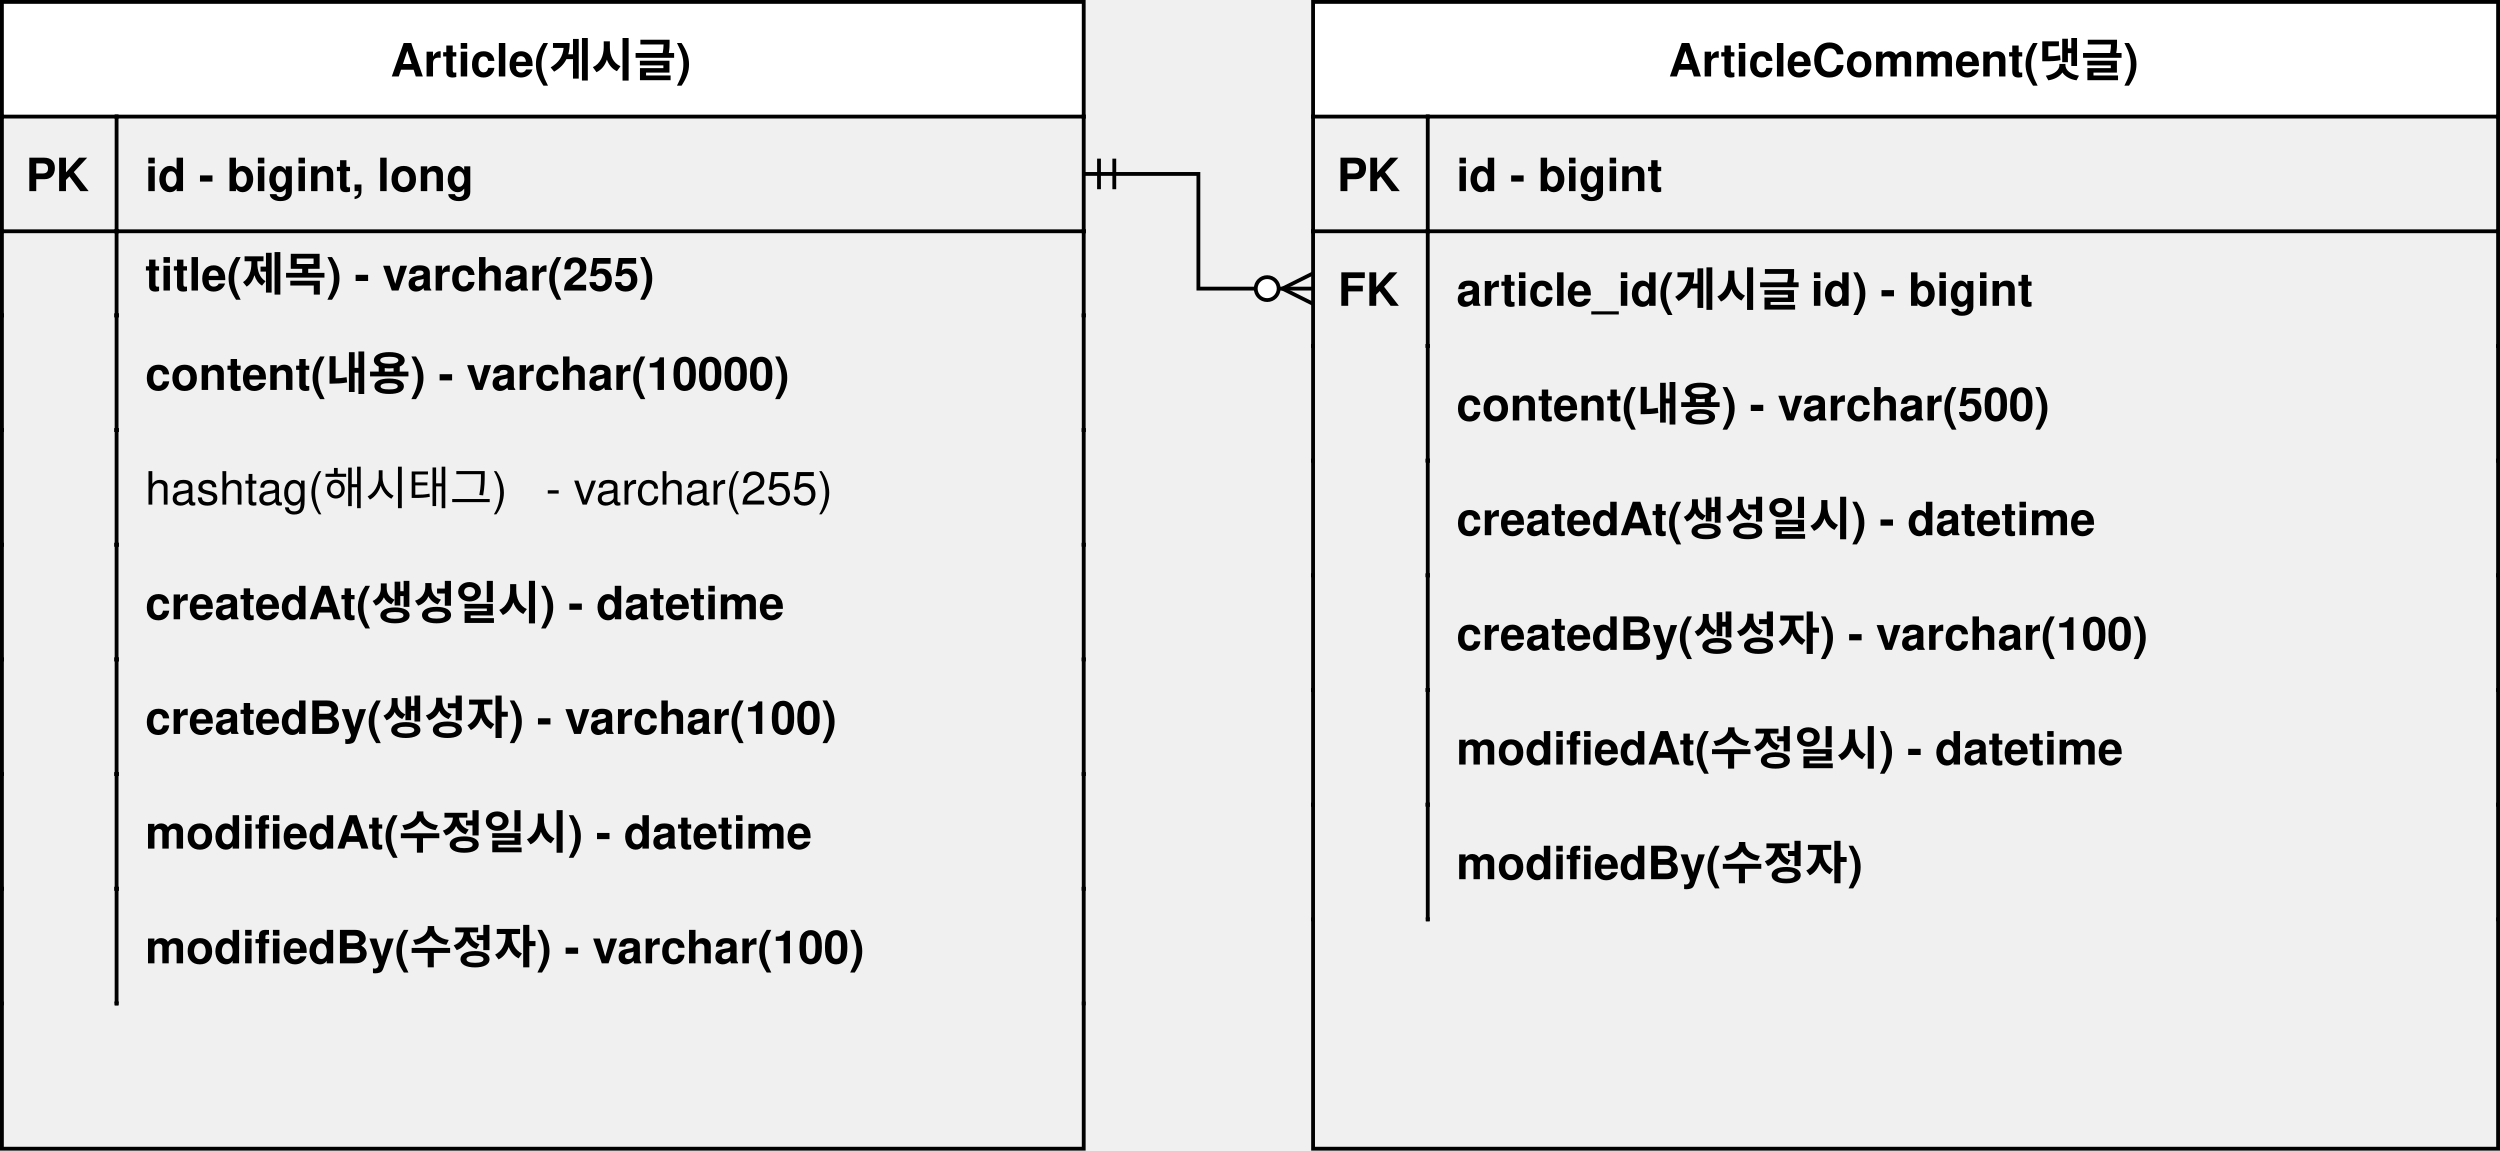
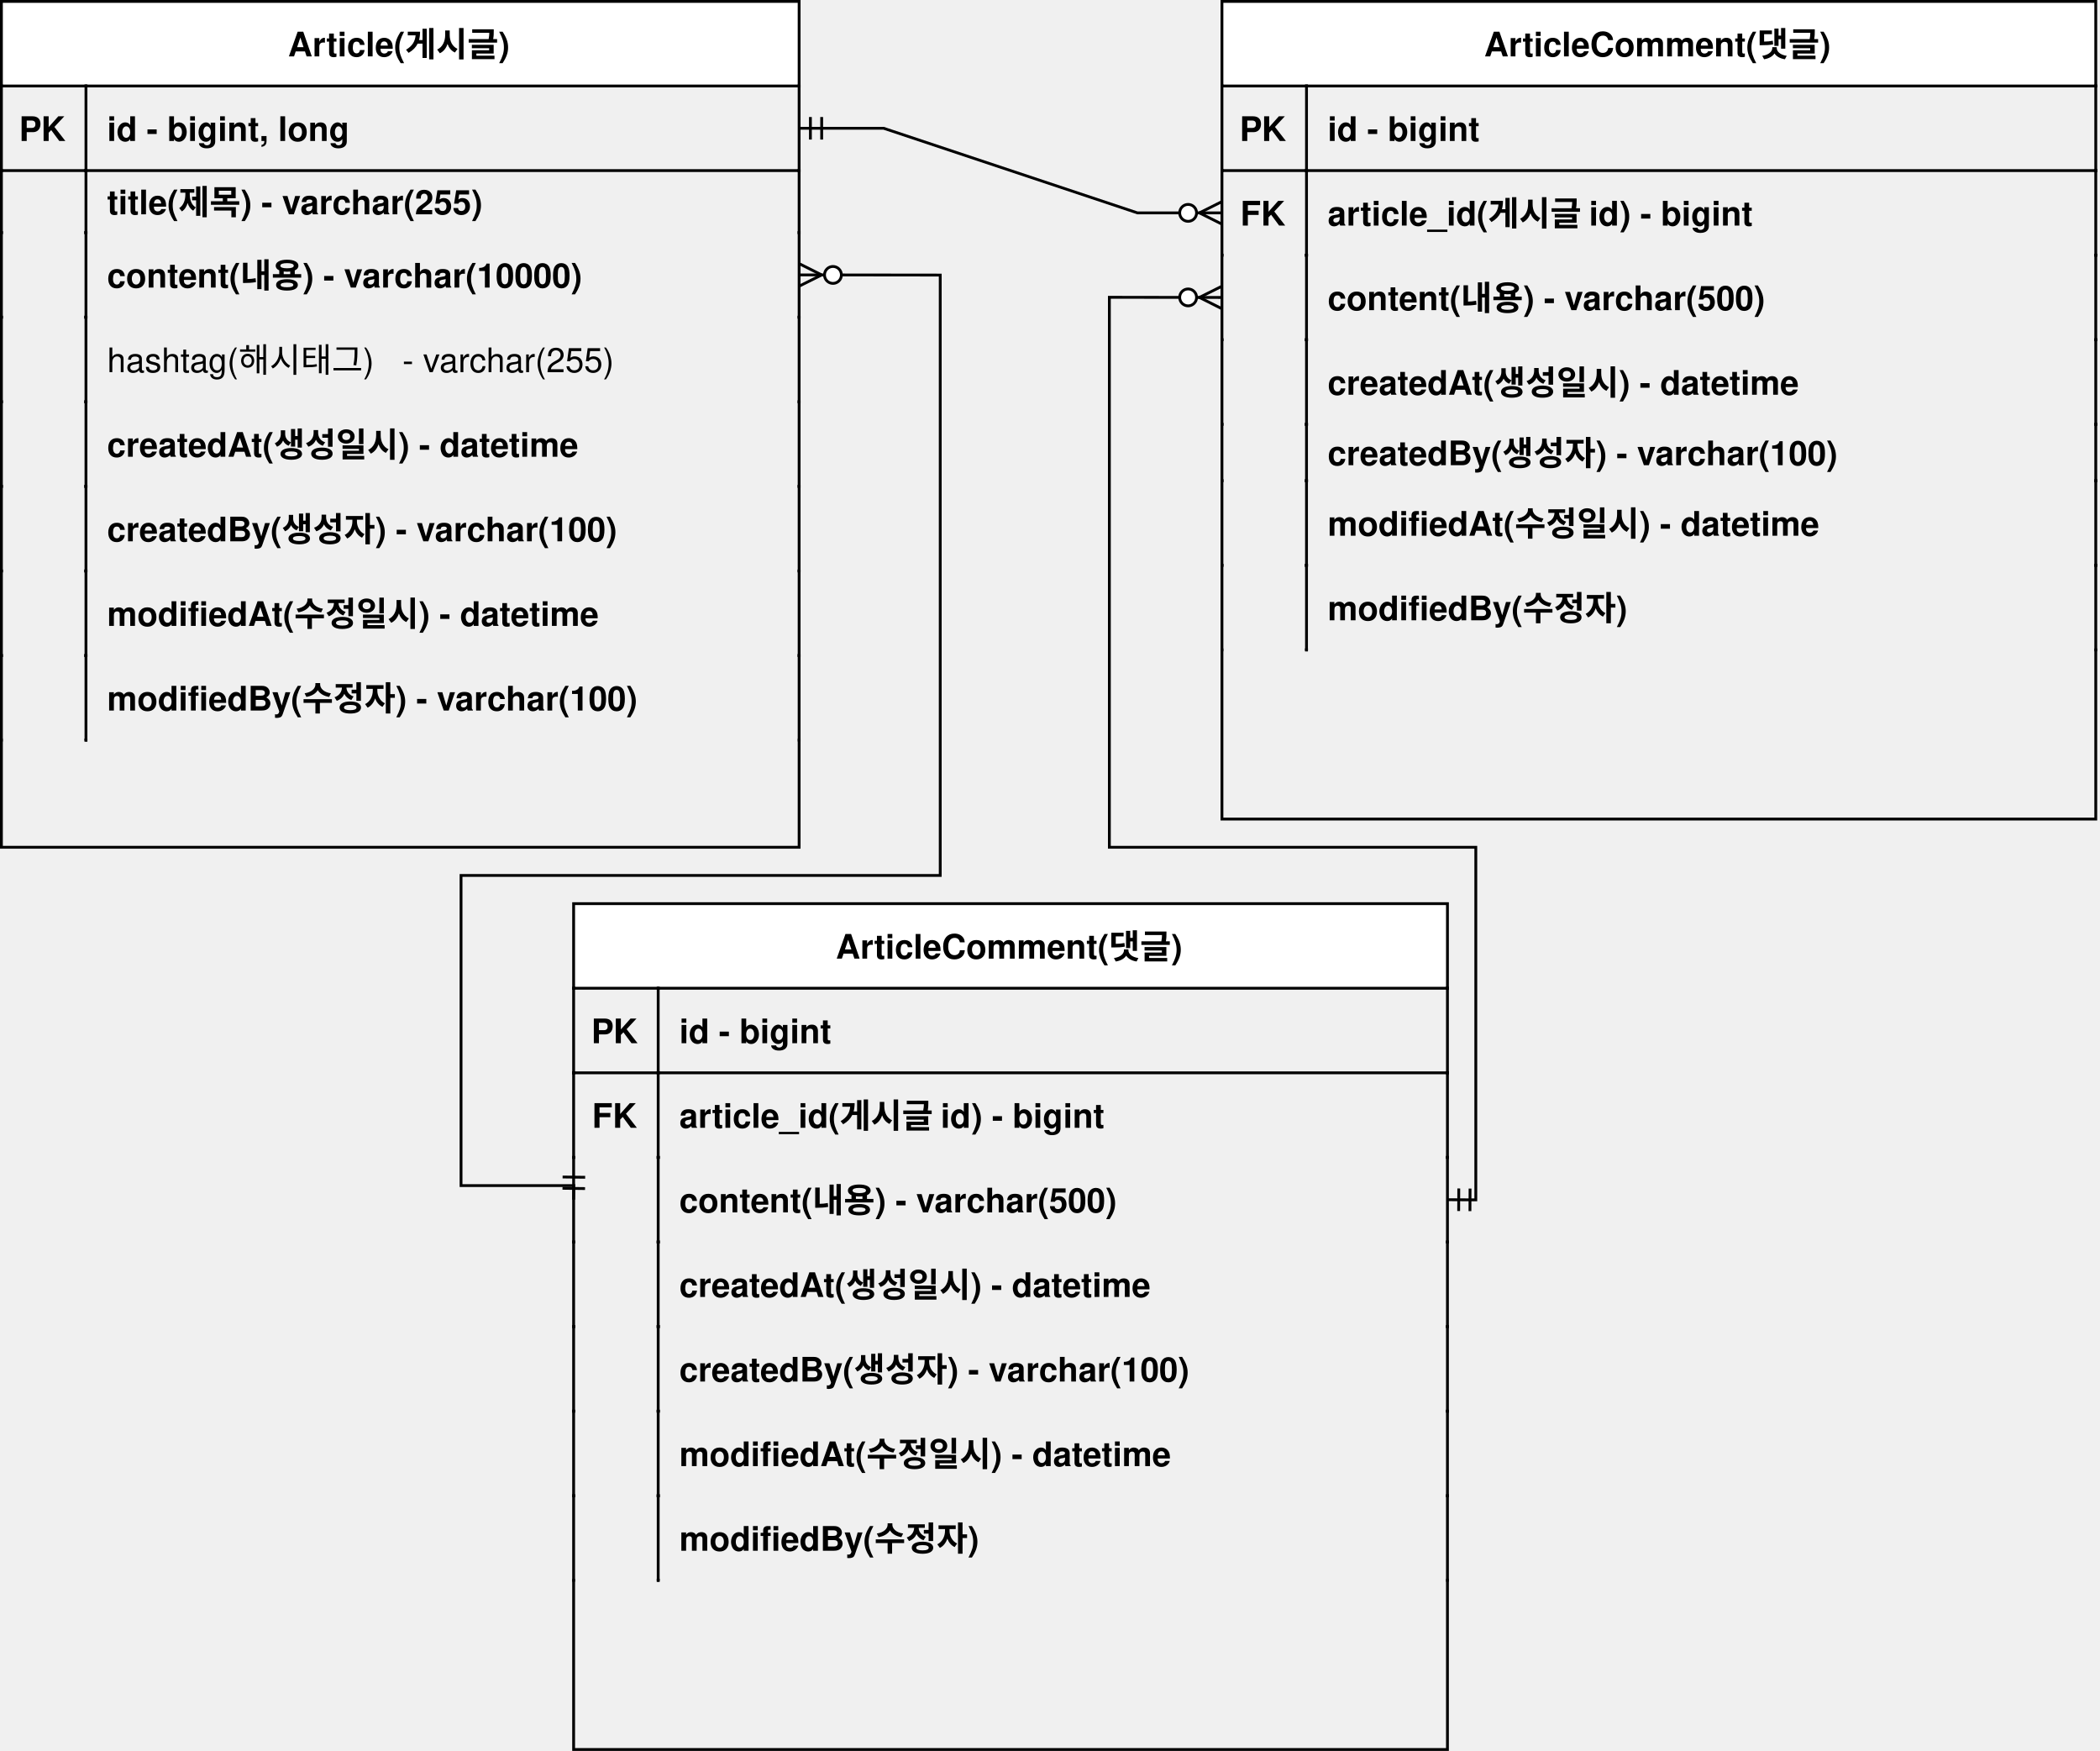
- <svg xmlns="http://www.w3.org/2000/svg" version="1.1" width="654px" height="301px" viewBox="-0.5 -0.5 654 301" content="&lt;mxfile host=&quot;app.diagrams.net&quot; modified=&quot;2022-07-09T13:09:47.213Z&quot; agent=&quot;5.0 (Windows NT 10.0; Win64; x64) AppleWebKit/537.36 (KHTML, like Gecko) Chrome/103.0.0.0 Safari/537.36&quot; etag=&quot;AHnY-W3uGNzQN-lY_NBd&quot; version=&quot;20.0.4&quot; type=&quot;github&quot;&gt;&lt;diagram id=&quot;R2lEEEUBdFMjLlhIrx00&quot; name=&quot;Page-1&quot;&gt;7Z1tb5s6FMc/DdL2ohWPC3kZSLpNt9Oduml399XkBYdY1+DIuGvST39tsCGJmwy6NDTAlKnYGEPO+Zufj7GJ4YTJ+j0Fq+UnEkFs2Ga0NpypYduW6fj8j8jZFDneyCoyYooiWajK+IIeoTpS5t6jCGY7BRkhmKHVbuacpCmcs508QCl52C22IHj3rCsQQy3jyxxgPfcfFLFlket7ZpX/AaJ4qc5smXJPAlRhmZEtQUQedrLgmt2QlMlL/AxpAlKYMr7nE6D/QWp4syVj4ptODPuGfxai9HVMSIwhWKHsek4Snj3PeJGbBUgQFmbeqiiQFfHTOTPDCSkhrNhK1iHEwlfKDcU13RzYW9qBinprHPDxx7cEfWTBY/ohHW+iq43rmleyll8A30v7TihDcwzfGLOJEdiGHxqz0PADYxzmOb7hm2+N0DYm/Gym2sjNyTbKR9yyK7HJwE+RFWQMUCal5Jg8g4uDAZRyOzhTK09jDFYZyosXOUuEo1uwIfdMVaRSwQKtYXRXKEmU5aK65ZWJpKhc+OSLvBixG2AUp3x7zg0lzhhQmPFruQUZkyV0Uyq7QMrgeitLmvY9JAlkdMOLyL2jUXGEbFXvpFEeKonavlPkLbfk6Sh1Aqm5uKy5ciXfkN5s4Flb8+xxN92JphAsCUWPwjlYGnPbdXn6ASWYa/kDBNFeVkDye0ruAoRxSDAR/k1JCjUXi0IRJauvgMaQyYwVQbLteQH/cMuE5rVnePxaQ562qjT/iOKUhSTNGOVSEnVA7tEHKLwaMLKSlWK4UPVTaXex/ZMwxpvqIf8fbSy/F8VGebeuCl5IBI4mgs9/HZQB//4MAXzH79ogjXHhtPwmDiqnPeHZJ21d2nff8Putk3BzLnB+H16iKIJpfX/Ytf2x5QBl67r2l5VVVmlcG8D8tpMCxhvIfRplmlPL63y+n13Nz7y4bV7x/z9RLFoHb0G2iUkat+x+dTMuygbZCsxRGt8WR77b04d3Ln2sD7dXr2F7Pa6XWtWdQTDeQIdadDBfkA51+wjKNyenw7v6IjjPzQFGSNX3h2jwajvjNzfzY8Zvjob92s7Q0keakxlief8+FF130a0PjMnEmIzfSmL8AnS+BPSN7XlvXzstnpLIbg/j1HppiIrn66dWdWcQkD+gonVU+HbLgcS4u6jwazuj61GEGuLb8rIYqOHmeyMgwUUYuAIb46doYZn8X294UV80vQstLH1McQDGuYFhWW0TQ11AF5Fh1fdH55mhDzEuQbZkIObMmBpjTzJDPkGYGlyE8lHCyAj8/UcJXYg/Ti+i/jFEH9AcGHJ2hritM6TBMOXFMcSt7Y/OM0QfiJxTyE8ZTVg+TiWYMc03XIM3JBGCTI2gejKtYpGIH8NQAi+RGs+JQhpoqHcIsfVgdkDI2REyahshdoNo9NIQUkp8QIjyqo6QYHMIITNjbD4xinWRMcdz6NFAPv2jhx7WDvQ4Nz1ss3V6NIhDL44eTm1/dJ4eepyZkAgtUBWB+MbYV4/MvSECeYaIescQS596MTDk7Axx2maI1WACxaUxpJT4wBBLnyKhGKJCEJ0hfQ9BGuind/iw9VFRuTYnJElSTsrgKnKGlTlHFOOqOPfwtFvHevIe8mJRxdAxqNcxaLA2p2wtf7I454AOXkoGesegU6tzhr5BaQq9b6Ctz3ndwD/lqpyTMN8/qU5qVXcGoahTDmQ4XcjYnAz1ewgvRAZHf2h10zYZagSNz4kASsUPlFAjFVteB0WH/weKjq3HzytWYeRl8KQF+fQPJsMzrFcAk3HrMOnwMyxneIZVmkJ/hlV/8Y7XozHHBprpHzIarPMbkPFSyLDstpnhNohDL44Z49r+6DozXD3OHCZen1hDvWOIWjUyMKRVhnitM6RB+HlpDCk1PjDE1cPLYeb16eTTP3wMryZ7DfjwW8dHh99O5p7s9WSXjw99Lsww9frUIuofRIaXlr0CiJTvjG8PIh1+b5k7vLisfHujPlxZe+51T2BxkheWdRMWXo2BChjFUNmcWxqxzR3EgCGSzqo9hWcKWli24AlLsGzoMI0m4tcveHJ29wgp+Uo+gXSjGFPtS0Aa/Z1LiYpvDBVn+Fnp5vt24l+RuPZUcrre3jlVMIJrxL6ri+DbW0fxVHWQSKhjdFFJnWXkns7hMUgU5ZgC26Fyys3CrnVvXeUveWzrpcykuT9+wZ3rPSLKzySfJqPkbo92Z4k79p4Qi68uj6pEqFXk7FVk71dU2Ear6Pdq5snq10KK4tVPvDiz/wE=&lt;/diagram&gt;&lt;/mxfile&gt;" resource="https://app.diagrams.net/#Hzmfpdl64%2Ffastcampus-project-board%2Ffeature%252F%252312-db%2Fdocument%2Fproject-board-erd.drawio.svg">
+ <svg xmlns="http://www.w3.org/2000/svg" version="1.1" width="745px" height="621px" viewBox="-0.5 -0.5 745 621" content="&lt;mxfile host=&quot;app.diagrams.net&quot; modified=&quot;2022-07-15T07:01:48.928Z&quot; agent=&quot;5.0 (Windows NT 10.0; Win64; x64) AppleWebKit/537.36 (KHTML, like Gecko) Chrome/103.0.0.0 Safari/537.36&quot; etag=&quot;zXagH9eHknGZalYkWxN8&quot; version=&quot;20.0.4&quot; type=&quot;github&quot;&gt;&lt;diagram id=&quot;R2lEEEUBdFMjLlhIrx00&quot; name=&quot;Page-1&quot;&gt;7V1tc5s4EP41zLQfmuE1xh+NnbQ3TeZyaaft3ZeOYhSbKUYerDR2f/1JRsI2AkfYGGxQxp2CEIvYfVaPVmhBs4az5ccYzKf3yIehZur+UrNGmmka5Ef+oyWrpOS6ZyYFkzjwWaVNwZfgD2SFOit9CXy42KmIEQpxMN8tHKMogmO8UwbiGL3uVntG4e5V52AChYIvYxCKpd8DH0+TUtfRN+WfYDCZ8isbOjsyA7wyK1hMgY9ed4rgEt+iCLMmPsB4BiIYYXLkHsS/YKw5N1OM6Z0ONPOW/J5p7asJQpMQgnmwuBqjGSkeL0iV22cwC0Kq5i1BHhNELmfdaNYwRggnW7PlEIbUVtwMSZtuC46meoipXIkT/vr5bRb8hb0/0aeov/I/rGxb/8Ck/AbhC9PvIMbBOITvtJuB5pmaO9Ruhprraf3husTVXP29NjS1AbmazjfW6sQrbiOi2TndxOCJFnkLDGLMoGTppICAA4MgInqwRsZ6PwzBfBGsqycl0yD078AKvWAuiO95z8ES+o8JkmhdAqo7IozuUuHUJl9YY+hhEAaTiGyPiaLoFb0YLkhb7sACsxqiKrleYIzhcquIqfYjRDOI4xWpwo72eskZ3KuYUl43EDVdKymbbsHT4ugEDHOTVPLGlGSDWbOEZU3BsvvN9EhdwZuiOPhDjRMyZW6bbr3/GsxCguVPEPiZIg+t+5S1CYIwHKIQUftGKIKCiWklP0bzryCeQMwK5ihgvud45Ec0M9SvHM0hbR2SfWOzT360eoyHKFrgmECJyoDEoq+QWtXDaM6EhvCZy4+Z3un2E8KYuGqR/fc6y9ugWHHryqLgRCCwBBA8fC6EAbl/HIDwkfTaIJqEidHWnTjYGC3Hsrm6TvWbVXzWOxFR53O47oenge/DSN4eprQ9tgzAdS2rfyZso5XS0kBIup0IYOIgL5G/EIyatvNwO9uCnUl1U/9A/j0FE+odxINMPUTRpGHz8844qest5mAcRJO75MzrDD6cuvCxLPZXp6S/7seLlLgaAOModpBiB/2E7CA7RuC2qZwdruVBUE/nAP2AyzuSGhxpY7zRme9TfnlqyEqrwdN7gpFxgNfj+yEdutNhvacNBtqg/54xxm8Qj6cgfmc6zvtzZ4s8iOyOMKrGS0mqOBw/UuJqAJCrqKJxqnDNhgOJfnupwpU2RtujCD7Ft2VlOlFD1PeOkgQBoWdT2ujnsYWhk7/O8IU8aDoXWhjinKIijLoJwzCaZgzegDZShiFvj9ZzhjjFOAWLKQYTwhkjre8wzmBPEEYaASF7lNDTPDf7KKEN8Uf1IOoeh4gTmopDaucQu3EOKTFNeXEcYkvbo/UcIk5EjmNILukP8HqeinLGaL1ha8SRaAgy0rzNk2kei/jkHBzM4CWyxiFRSAkMdY5CTDGYVRRSO4X0mqYQs0Q0emkUkkJcUQi3qkgh3qqIQm60vp4zi3WRMcch7FECPt1jDzGsVexRN3uYeuPsUSIOvTj2sKTt0Xr2EOPMGfKD52ATgbha3+WPzB0VgRwAos5xiCEuvVAcUjuHWE1ziFFiAcWlcUgKccUhhrhEgnMID0FEDul6CFICP52jD1OcFWW5OUM0m6WLMgiKLJWZswcxDl/WUrzs1jJy+hCzr1/pW39GMaCOizHUMEFumFAiUyf1nWNSdXJRcbpQUxwmtCpXR40UUlWIIwUhW+e86b/KHJ1KRgBupTiRElcDUPglFTNUF0CWZwbZ8cLpkjjFR1i3TTODRAh5SDyQIl6xBJ+32LI6SIb/PwN/X3b+WjAPKi+DTxqAT/fIRD3ROgMy6TdOJi1+omWpJ1qpKsQnWvKpPE6HZiBLYKZ7lFEi609RxqkowzCb5gy7RBx6cZzRl7ZH2znDFuNMtQy7Ygx1jkN4DonikEY5xJHkEPNkHFIi/Lw0DkkxfvzbZirlkKy0OtxdDC/VOuzq4FOSPg6Hk5S4OvCkXlR2DvTRazwEafG7yuzKXlZ2+SGIuBZGLcSuGkTdi0HUK8zOgERMvXESafFbzGz1GrP0XY7idKX0SuyOkEUlry9rJ1k4EhMV0J9ArnOi6QCvHmEIcICim82RxDIJWxgm5RM8C5mjw8gf0G9hkN2bxz8wRl/RPYhWnGM2x2Yg8v9eQymmdww5z5Crxqsf2zv/0p0rh++OltsHR5yM4DLAP3gjyPbWWWRvcxLd4eeIoGI4W6CXeAz3kURSD3NiK6rHzUz1Ktt1pd/12MZLWhiv7fEb7rR3Dygf0HqZDIe7yQMevjo4G/omt87O2oBQEGRlBAkxdKIbQdABaP71Wf+4/Oe/OxA+Yffh8/e769tvxd/36FwOgdDX5UC6sPtLOyeOB1d6LFPBYCbXsmpeXW5MK42AYv8pHNLWmTSQ27yL/r7HIfYwWz+kzb1tie97nPfIVT5joEJUtHnsmqsHNVledp6jek6oM10gt3niTPmFZgscYhunm/wgTpt3PVegQvB0jkbUdHnzNFJnokBu8y53rvwQY7jd5I2jvvjRojSBCiHTObZQ3/s4A7qoNUkgv30lJiRbQBhG+x+u5t+3OOWokgQqxlD3KER97uMMKEQ2R+B0FHK5n/s4yBx2Rymk8HMfnc0RqBI+3WMP9QK9M2AP+RURp2KPy33P7kHm6HWUPYrfs9vtFIEqQdQ5DlFfizoDDjGNpjnkgr8WddC6Gb2bHMKt2tkMgSrB0j2ukMhF3c4QIP3uFE1QBML2ZgdkVu6/mS6wb93B2+kC1pvd1kmzAyw+U8aXAV9nQCibHWBnBJlZQQXZAQQBYLVVjY0ECht8re9ex3adve3K1uc3WHgf2XSJkvWN6532kI3kDqt1W4n4sGG3Ze6nl3C/1NWNcq7egNu+vcbitDk9GVCn34Uo67XZXJCsnIqcNnsd293vVKZ9XH2eqlTotMZx9Q2nd4yTk90YIbxdPQbz6T3yIa3xPw==&lt;/diagram&gt;&lt;/mxfile&gt;" resource="https://app.diagrams.net/#Hzmfpdl64%2Ffastcampus-project-board%2Ffeature%252F%252318-view%2Fdocument%2Fproject-board-erd.drawio.svg">
  <defs>
    <clipPath id="mx-clip-0-30-30-30-0">
      <rect x="0" y="30" width="30" height="30" />
    </clipPath>
    <clipPath id="mx-clip-36-30-247-30-0">
      <rect x="36" y="30" width="247" height="30" />
    </clipPath>
    <clipPath id="mx-clip-36-60-247-22-0">
      <rect x="36" y="60" width="247" height="22" />
    </clipPath>
    <clipPath id="mx-clip-36-82-247-30-0">
      <rect x="36" y="82" width="247" height="30" />
    </clipPath>
    <clipPath id="mx-clip-36-112-247-30-0">
      <rect x="36" y="112" width="247" height="30" />
    </clipPath>
    <clipPath id="mx-clip-36-142-247-30-0">
      <rect x="36" y="142" width="247" height="30" />
    </clipPath>
    <clipPath id="mx-clip-36-172-247-30-0">
      <rect x="36" y="172" width="247" height="30" />
    </clipPath>
    <clipPath id="mx-clip-36-202-247-30-0">
      <rect x="36" y="202" width="247" height="30" />
    </clipPath>
    <clipPath id="mx-clip-36-232-247-30-0">
      <rect x="36" y="232" width="247" height="30" />
    </clipPath>
-     <clipPath id="mx-clip-343-30-30-30-0">
-       <rect x="343" y="30" width="30" height="30" />
-     </clipPath>
-     <clipPath id="mx-clip-379-30-274-30-0">
-       <rect x="379" y="30" width="274" height="30" />
-     </clipPath>
-     <clipPath id="mx-clip-343-60-30-30-0">
-       <rect x="343" y="60" width="30" height="30" />
-     </clipPath>
-     <clipPath id="mx-clip-379-60-274-30-0">
-       <rect x="379" y="60" width="274" height="30" />
-     </clipPath>
-     <clipPath id="mx-clip-379-90-274-30-0">
-       <rect x="379" y="90" width="274" height="30" />
-     </clipPath>
-     <clipPath id="mx-clip-379-120-274-30-0">
-       <rect x="379" y="120" width="274" height="30" />
-     </clipPath>
-     <clipPath id="mx-clip-379-150-274-30-0">
-       <rect x="379" y="150" width="274" height="30" />
-     </clipPath>
-     <clipPath id="mx-clip-379-180-274-30-0">
-       <rect x="379" y="180" width="274" height="30" />
-     </clipPath>
-     <clipPath id="mx-clip-379-210-274-30-0">
-       <rect x="379" y="210" width="274" height="30" />
+     <clipPath id="mx-clip-433-30-30-30-0">
+       <rect x="433" y="30" width="30" height="30" />
+     </clipPath>
+     <clipPath id="mx-clip-469-30-274-30-0">
+       <rect x="469" y="30" width="274" height="30" />
+     </clipPath>
+     <clipPath id="mx-clip-433-60-30-30-0">
+       <rect x="433" y="60" width="30" height="30" />
+     </clipPath>
+     <clipPath id="mx-clip-469-60-274-30-0">
+       <rect x="469" y="60" width="274" height="30" />
+     </clipPath>
+     <clipPath id="mx-clip-469-90-274-30-0">
+       <rect x="469" y="90" width="274" height="30" />
+     </clipPath>
+     <clipPath id="mx-clip-469-120-274-30-0">
+       <rect x="469" y="120" width="274" height="30" />
+     </clipPath>
+     <clipPath id="mx-clip-469-150-274-20-0">
+       <rect x="469" y="150" width="274" height="20" />
+     </clipPath>
+     <clipPath id="mx-clip-469-170-274-30-0">
+       <rect x="469" y="170" width="274" height="30" />
+     </clipPath>
+     <clipPath id="mx-clip-469-200-274-30-0">
+       <rect x="469" y="200" width="274" height="30" />
+     </clipPath>
+     <clipPath id="mx-clip-203-350-30-30-0">
+       <rect x="203" y="350" width="30" height="30" />
+     </clipPath>
+     <clipPath id="mx-clip-239-350-274-30-0">
+       <rect x="239" y="350" width="274" height="30" />
+     </clipPath>
+     <clipPath id="mx-clip-203-380-30-30-0">
+       <rect x="203" y="380" width="30" height="30" />
+     </clipPath>
+     <clipPath id="mx-clip-239-380-274-30-0">
+       <rect x="239" y="380" width="274" height="30" />
+     </clipPath>
+     <clipPath id="mx-clip-239-410-274-30-0">
+       <rect x="239" y="410" width="274" height="30" />
+     </clipPath>
+     <clipPath id="mx-clip-239-440-274-30-0">
+       <rect x="239" y="440" width="274" height="30" />
+     </clipPath>
+     <clipPath id="mx-clip-239-470-274-30-0">
+       <rect x="239" y="470" width="274" height="30" />
+     </clipPath>
+     <clipPath id="mx-clip-239-500-274-30-0">
+       <rect x="239" y="500" width="274" height="30" />
+     </clipPath>
+     <clipPath id="mx-clip-239-530-274-30-0">
+       <rect x="239" y="530" width="274" height="30" />
    </clipPath>
  </defs>
  <g>
    <path d="M 0 30 L 0 0 L 283 0 L 283 30" fill="rgb(255, 255, 255)" stroke="rgb(0, 0, 0)" stroke-miterlimit="10" pointer-events="all" />
    <path d="M 0 30 L 0 300 L 283 300 L 283 30" fill="none" stroke="rgb(0, 0, 0)" stroke-miterlimit="10" pointer-events="none" />
    <path d="M 0 30 L 283 30" fill="none" stroke="rgb(0, 0, 0)" stroke-miterlimit="10" pointer-events="none" />
    <path d="M 30 30 L 30 60 L 30 82 L 30 112 L 30 142 L 30 172 L 30 202 L 30 232 L 30 262" fill="none" stroke="rgb(0, 0, 0)" stroke-miterlimit="10" pointer-events="none" />
    <g fill="rgb(0, 0, 0)" font-family="Helvetica" font-weight="bold" pointer-events="none" text-anchor="middle" font-size="12px">
      <text x="141" y="19.5">Article(게시글)   </text>
    </g>
    <path d="M 0 30 M 283 30 M 283 60 L 0 60" fill="none" stroke="rgb(0, 0, 0)" stroke-linecap="square" stroke-miterlimit="10" pointer-events="none" />
    <path d="M 0 30 M 30 30 M 30 60 M 0 60" fill="none" stroke="rgb(0, 0, 0)" stroke-linecap="square" stroke-miterlimit="10" pointer-events="none" />
    <g fill="rgb(0, 0, 0)" font-family="Helvetica" font-weight="bold" pointer-events="none" clip-path="url(#mx-clip-0-30-30-30-0)" text-anchor="middle" font-size="12px">
      <text x="14.5" y="49.5">PK</text>
    </g>
    <path d="M 30 30 M 283 30 M 283 60 M 30 60" fill="none" stroke="rgb(0, 0, 0)" stroke-linecap="square" stroke-miterlimit="10" pointer-events="none" />
    <g fill="rgb(0, 0, 0)" font-family="Helvetica" font-weight="bold" text-decoration="underline" pointer-events="none" clip-path="url(#mx-clip-36-30-247-30-0)" font-size="12px">
      <text x="37.5" y="49.5">id - bigint, long</text>
    </g>
    <path d="M 0 60 M 30 60 M 30 82 M 0 82" fill="none" stroke="rgb(0, 0, 0)" stroke-linecap="square" stroke-miterlimit="10" pointer-events="none" />
    <path d="M 30 60 M 283 60 M 283 82 M 30 82" fill="none" stroke="rgb(0, 0, 0)" stroke-linecap="square" stroke-miterlimit="10" pointer-events="none" />
    <g fill="rgb(0, 0, 0)" font-family="Helvetica" font-weight="bold" pointer-events="none" clip-path="url(#mx-clip-36-60-247-22-0)" font-size="12px">
      <text x="37.5" y="75.5">title(제목) - varchar(255)</text>
    </g>
    <path d="M 0 82 M 30 82 M 30 112 M 0 112" fill="none" stroke="rgb(0, 0, 0)" stroke-linecap="square" stroke-miterlimit="10" pointer-events="none" />
    <path d="M 30 82 M 283 82 M 283 112 M 30 112" fill="none" stroke="rgb(0, 0, 0)" stroke-linecap="square" stroke-miterlimit="10" pointer-events="none" />
    <g fill="rgb(0, 0, 0)" font-family="Helvetica" font-weight="bold" pointer-events="none" clip-path="url(#mx-clip-36-82-247-30-0)" font-size="12px">
      <text x="37.5" y="101.5">content(내용) - varchar(10000)</text>
    </g>
    <path d="M 0 112 M 30 112 M 30 142 M 0 142" fill="none" stroke="rgb(0, 0, 0)" stroke-linecap="square" stroke-miterlimit="10" pointer-events="none" />
    <path d="M 30 112 M 283 112 M 283 142 M 30 142" fill="none" stroke="rgb(0, 0, 0)" stroke-linecap="square" stroke-miterlimit="10" pointer-events="none" />
    <g fill="rgb(0, 0, 0)" font-family="Helvetica" pointer-events="none" clip-path="url(#mx-clip-36-112-247-30-0)" font-size="12px">
      <text x="37.5" y="131.5">hashtag(해시태그)   - varchar(255)</text>
    </g>
    <path d="M 0 142 M 30 142 M 30 172 M 0 172" fill="none" stroke="rgb(0, 0, 0)" stroke-linecap="square" stroke-miterlimit="10" pointer-events="none" />
    <path d="M 30 142 M 283 142 M 283 172 M 30 172" fill="none" stroke="rgb(0, 0, 0)" stroke-linecap="square" stroke-miterlimit="10" pointer-events="none" />
    <g fill="rgb(0, 0, 0)" font-family="Helvetica" font-weight="bold" pointer-events="none" clip-path="url(#mx-clip-36-142-247-30-0)" font-size="12px">
      <text x="37.5" y="161.5">createdAt(생성일시) - datetime</text>
    </g>
    <path d="M 0 172 M 30 172 M 30 202 M 0 202" fill="none" stroke="rgb(0, 0, 0)" stroke-linecap="square" stroke-miterlimit="10" pointer-events="none" />
    <path d="M 30 172 M 283 172 M 283 202 M 30 202" fill="none" stroke="rgb(0, 0, 0)" stroke-linecap="square" stroke-miterlimit="10" pointer-events="none" />
    <g fill="rgb(0, 0, 0)" font-family="Helvetica" font-weight="bold" pointer-events="none" clip-path="url(#mx-clip-36-172-247-30-0)" font-size="12px">
      <text x="37.5" y="191.5">createdBy(생성자) - varchar(100)</text>
    </g>
    <path d="M 0 202 M 30 202 M 30 232 M 0 232" fill="none" stroke="rgb(0, 0, 0)" stroke-linecap="square" stroke-miterlimit="10" pointer-events="none" />
    <path d="M 30 202 M 283 202 M 283 232 M 30 232" fill="none" stroke="rgb(0, 0, 0)" stroke-linecap="square" stroke-miterlimit="10" pointer-events="none" />
    <g fill="rgb(0, 0, 0)" font-family="Helvetica" font-weight="bold" pointer-events="none" clip-path="url(#mx-clip-36-202-247-30-0)" font-size="12px">
      <text x="37.5" y="221.5">modifiedAt(수정일시) - datetime</text>
    </g>
    <path d="M 0 232 M 30 232 M 30 262 M 0 262" fill="none" stroke="rgb(0, 0, 0)" stroke-linecap="square" stroke-miterlimit="10" pointer-events="none" />
    <path d="M 30 232 M 283 232 M 283 262 M 30 262" fill="none" stroke="rgb(0, 0, 0)" stroke-linecap="square" stroke-miterlimit="10" pointer-events="none" />
    <g fill="rgb(0, 0, 0)" font-family="Helvetica" font-weight="bold" pointer-events="none" clip-path="url(#mx-clip-36-232-247-30-0)" font-size="12px">
      <text x="37.5" y="251.5">modifiedBy(수정자) - varchar(100)</text>
    </g>
-     <path d="M 343 30 L 343 0 L 653 0 L 653 30" fill="rgb(255, 255, 255)" stroke="rgb(0, 0, 0)" stroke-miterlimit="10" pointer-events="none" />
-     <path d="M 343 30 L 343 300 L 653 300 L 653 30" fill="none" stroke="rgb(0, 0, 0)" stroke-miterlimit="10" pointer-events="none" />
-     <path d="M 343 30 L 653 30" fill="none" stroke="rgb(0, 0, 0)" stroke-miterlimit="10" pointer-events="none" />
-     <path d="M 373 30 L 373 60 L 373 90 L 373 120 L 373 150 L 373 180 L 373 210 L 373 240" fill="none" stroke="rgb(0, 0, 0)" stroke-miterlimit="10" pointer-events="none" />
+     <path d="M 433 30 L 433 0 L 743 0 L 743 30" fill="rgb(255, 255, 255)" stroke="rgb(0, 0, 0)" stroke-miterlimit="10" pointer-events="none" />
+     <path d="M 433 30 L 433 290 L 743 290 L 743 30" fill="none" stroke="rgb(0, 0, 0)" stroke-miterlimit="10" pointer-events="none" />
+     <path d="M 433 30 L 743 30" fill="none" stroke="rgb(0, 0, 0)" stroke-miterlimit="10" pointer-events="none" />
+     <path d="M 463 30 L 463 60 L 463 90 L 463 120 L 463 150 L 463 170 L 463 200 L 463 230" fill="none" stroke="rgb(0, 0, 0)" stroke-miterlimit="10" pointer-events="none" />
    <g fill="rgb(0, 0, 0)" font-family="Helvetica" font-weight="bold" pointer-events="none" text-anchor="middle" font-size="12px">
-       <text x="497.5" y="19.5">ArticleComment(댓글)   </text>
-     </g>
-     <path d="M 343 30 M 653 30 M 653 60 L 343 60" fill="none" stroke="rgb(0, 0, 0)" stroke-linecap="square" stroke-miterlimit="10" pointer-events="none" />
-     <path d="M 343 30 M 373 30 M 373 60 M 343 60" fill="none" stroke="rgb(0, 0, 0)" stroke-linecap="square" stroke-miterlimit="10" pointer-events="none" />
-     <g fill="rgb(0, 0, 0)" font-family="Helvetica" font-weight="bold" pointer-events="none" clip-path="url(#mx-clip-343-30-30-30-0)" text-anchor="middle" font-size="12px">
-       <text x="357.5" y="49.5">PK</text>
-     </g>
-     <path d="M 373 30 M 653 30 M 653 60 M 373 60" fill="none" stroke="rgb(0, 0, 0)" stroke-linecap="square" stroke-miterlimit="10" pointer-events="none" />
-     <g fill="rgb(0, 0, 0)" font-family="Helvetica" font-weight="bold" text-decoration="underline" pointer-events="none" clip-path="url(#mx-clip-379-30-274-30-0)" font-size="12px">
-       <text x="380.5" y="49.5">id - bigint</text>
-     </g>
-     <path d="M 343 60 M 373 60 M 373 90 M 343 90" fill="none" stroke="rgb(0, 0, 0)" stroke-linecap="square" stroke-miterlimit="10" pointer-events="none" />
-     <g fill="rgb(0, 0, 0)" font-family="Helvetica" font-weight="bold" pointer-events="none" clip-path="url(#mx-clip-343-60-30-30-0)" text-anchor="middle" font-size="12px">
-       <text x="357.5" y="79.5">FK</text>
-     </g>
-     <path d="M 373 60 M 653 60 M 653 90 M 373 90" fill="none" stroke="rgb(0, 0, 0)" stroke-linecap="square" stroke-miterlimit="10" pointer-events="none" />
-     <g fill="rgb(0, 0, 0)" font-family="Helvetica" font-weight="bold" pointer-events="none" clip-path="url(#mx-clip-379-60-274-30-0)" font-size="12px">
-       <text x="380.5" y="79.5">article_id(게시글 id) - bigint</text>
-     </g>
-     <path d="M 343 90 M 373 90 M 373 120 M 343 120" fill="none" stroke="rgb(0, 0, 0)" stroke-linecap="square" stroke-miterlimit="10" pointer-events="none" />
-     <path d="M 373 90 M 653 90 M 653 120 M 373 120" fill="none" stroke="rgb(0, 0, 0)" stroke-linecap="square" stroke-miterlimit="10" pointer-events="none" />
-     <g fill="rgb(0, 0, 0)" font-family="Helvetica" font-weight="bold" pointer-events="none" clip-path="url(#mx-clip-379-90-274-30-0)" font-size="12px">
-       <text x="380.5" y="109.5">content(내용) - varchar(500)</text>
-     </g>
-     <path d="M 343 120 M 373 120 M 373 150 M 343 150" fill="none" stroke="rgb(0, 0, 0)" stroke-linecap="square" stroke-miterlimit="10" pointer-events="none" />
-     <path d="M 373 120 M 653 120 M 653 150 M 373 150" fill="none" stroke="rgb(0, 0, 0)" stroke-linecap="square" stroke-miterlimit="10" pointer-events="none" />
-     <g fill="rgb(0, 0, 0)" font-family="Helvetica" font-weight="bold" pointer-events="none" clip-path="url(#mx-clip-379-120-274-30-0)" font-size="12px">
-       <text x="380.5" y="139.5">createdAt(생성일시) - datetime</text>
-     </g>
-     <path d="M 343 150 M 373 150 M 373 180 M 343 180" fill="none" stroke="rgb(0, 0, 0)" stroke-linecap="square" stroke-miterlimit="10" pointer-events="none" />
-     <path d="M 373 150 M 653 150 M 653 180 M 373 180" fill="none" stroke="rgb(0, 0, 0)" stroke-linecap="square" stroke-miterlimit="10" pointer-events="none" />
-     <g fill="rgb(0, 0, 0)" font-family="Helvetica" font-weight="bold" pointer-events="none" clip-path="url(#mx-clip-379-150-274-30-0)" font-size="12px">
-       <text x="380.5" y="169.5">createdBy(생성자) - varchar(100)</text>
-     </g>
-     <path d="M 343 180 M 373 180 M 373 210 M 343 210" fill="none" stroke="rgb(0, 0, 0)" stroke-linecap="square" stroke-miterlimit="10" pointer-events="none" />
-     <path d="M 373 180 M 653 180 M 653 210 M 373 210" fill="none" stroke="rgb(0, 0, 0)" stroke-linecap="square" stroke-miterlimit="10" pointer-events="none" />
-     <g fill="rgb(0, 0, 0)" font-family="Helvetica" font-weight="bold" pointer-events="none" clip-path="url(#mx-clip-379-180-274-30-0)" font-size="12px">
-       <text x="380.5" y="199.5">modifiedAt(수정일시) - datetime</text>
-     </g>
-     <path d="M 343 210 M 373 210 M 373 240 M 343 240" fill="none" stroke="rgb(0, 0, 0)" stroke-linecap="square" stroke-miterlimit="10" pointer-events="none" />
-     <path d="M 373 210 M 653 210 M 653 240 M 373 240" fill="none" stroke="rgb(0, 0, 0)" stroke-linecap="square" stroke-miterlimit="10" pointer-events="none" />
-     <g fill="rgb(0, 0, 0)" font-family="Helvetica" font-weight="bold" pointer-events="none" clip-path="url(#mx-clip-379-210-274-30-0)" font-size="12px">
-       <text x="380.5" y="229.5">modifiedBy(수정자)</text>
-     </g>
-     <path d="M 283 45 L 313 45 L 313 60 L 313 75 L 343 75" fill="none" stroke="rgb(0, 0, 0)" stroke-miterlimit="10" pointer-events="none" />
+       <text x="587.5" y="19.5">ArticleComment(댓글)   </text>
+     </g>
+     <path d="M 433 30 M 743 30 M 743 60 L 433 60" fill="none" stroke="rgb(0, 0, 0)" stroke-linecap="square" stroke-miterlimit="10" pointer-events="none" />
+     <path d="M 433 30 M 463 30 M 463 60 M 433 60" fill="none" stroke="rgb(0, 0, 0)" stroke-linecap="square" stroke-miterlimit="10" pointer-events="none" />
+     <g fill="rgb(0, 0, 0)" font-family="Helvetica" font-weight="bold" pointer-events="none" clip-path="url(#mx-clip-433-30-30-30-0)" text-anchor="middle" font-size="12px">
+       <text x="447.5" y="49.5">PK</text>
+     </g>
+     <path d="M 463 30 M 743 30 M 743 60 M 463 60" fill="none" stroke="rgb(0, 0, 0)" stroke-linecap="square" stroke-miterlimit="10" pointer-events="none" />
+     <g fill="rgb(0, 0, 0)" font-family="Helvetica" font-weight="bold" text-decoration="underline" pointer-events="none" clip-path="url(#mx-clip-469-30-274-30-0)" font-size="12px">
+       <text x="470.5" y="49.5">id - bigint</text>
+     </g>
+     <path d="M 433 60 M 463 60 M 463 90 M 433 90" fill="none" stroke="rgb(0, 0, 0)" stroke-linecap="square" stroke-miterlimit="10" pointer-events="none" />
+     <g fill="rgb(0, 0, 0)" font-family="Helvetica" font-weight="bold" pointer-events="none" clip-path="url(#mx-clip-433-60-30-30-0)" text-anchor="middle" font-size="12px">
+       <text x="447.5" y="79.5">FK</text>
+     </g>
+     <path d="M 463 60 M 743 60 M 743 90 M 463 90" fill="none" stroke="rgb(0, 0, 0)" stroke-linecap="square" stroke-miterlimit="10" pointer-events="none" />
+     <g fill="rgb(0, 0, 0)" font-family="Helvetica" font-weight="bold" pointer-events="none" clip-path="url(#mx-clip-469-60-274-30-0)" font-size="12px">
+       <text x="470.5" y="79.5">article_id(게시글 id) - bigint</text>
+     </g>
+     <path d="M 433 90 M 463 90 M 463 120 M 433 120" fill="none" stroke="rgb(0, 0, 0)" stroke-linecap="square" stroke-miterlimit="10" pointer-events="none" />
+     <path d="M 463 90 M 743 90 M 743 120 M 463 120" fill="none" stroke="rgb(0, 0, 0)" stroke-linecap="square" stroke-miterlimit="10" pointer-events="none" />
+     <g fill="rgb(0, 0, 0)" font-family="Helvetica" font-weight="bold" pointer-events="none" clip-path="url(#mx-clip-469-90-274-30-0)" font-size="12px">
+       <text x="470.5" y="109.5">content(내용) - varchar(500)</text>
+     </g>
+     <path d="M 433 120 M 463 120 M 463 150 M 433 150" fill="none" stroke="rgb(0, 0, 0)" stroke-linecap="square" stroke-miterlimit="10" pointer-events="none" />
+     <path d="M 463 120 M 743 120 M 743 150 M 463 150" fill="none" stroke="rgb(0, 0, 0)" stroke-linecap="square" stroke-miterlimit="10" pointer-events="none" />
+     <g fill="rgb(0, 0, 0)" font-family="Helvetica" font-weight="bold" pointer-events="none" clip-path="url(#mx-clip-469-120-274-30-0)" font-size="12px">
+       <text x="470.5" y="139.5">createdAt(생성일시) - datetime</text>
+     </g>
+     <path d="M 433 150 M 463 150 M 463 170 M 433 170" fill="none" stroke="rgb(0, 0, 0)" stroke-linecap="square" stroke-miterlimit="10" pointer-events="none" />
+     <path d="M 463 150 M 743 150 M 743 170 M 463 170" fill="none" stroke="rgb(0, 0, 0)" stroke-linecap="square" stroke-miterlimit="10" pointer-events="none" />
+     <g fill="rgb(0, 0, 0)" font-family="Helvetica" font-weight="bold" pointer-events="none" clip-path="url(#mx-clip-469-150-274-20-0)" font-size="12px">
+       <text x="470.5" y="164.5">createdBy(생성자) - varchar(100)</text>
+     </g>
+     <path d="M 433 170 M 463 170 M 463 200 M 433 200" fill="none" stroke="rgb(0, 0, 0)" stroke-linecap="square" stroke-miterlimit="10" pointer-events="none" />
+     <path d="M 463 170 M 743 170 M 743 200 M 463 200" fill="none" stroke="rgb(0, 0, 0)" stroke-linecap="square" stroke-miterlimit="10" pointer-events="none" />
+     <g fill="rgb(0, 0, 0)" font-family="Helvetica" font-weight="bold" pointer-events="none" clip-path="url(#mx-clip-469-170-274-30-0)" font-size="12px">
+       <text x="470.5" y="189.5">modifiedAt(수정일시) - datetime</text>
+     </g>
+     <path d="M 433 200 M 463 200 M 463 230 M 433 230" fill="none" stroke="rgb(0, 0, 0)" stroke-linecap="square" stroke-miterlimit="10" pointer-events="none" />
+     <path d="M 463 200 M 743 200 M 743 230 M 463 230" fill="none" stroke="rgb(0, 0, 0)" stroke-linecap="square" stroke-miterlimit="10" pointer-events="none" />
+     <g fill="rgb(0, 0, 0)" font-family="Helvetica" font-weight="bold" pointer-events="none" clip-path="url(#mx-clip-469-200-274-30-0)" font-size="12px">
+       <text x="470.5" y="219.5">modifiedBy(수정자)</text>
+     </g>
+     <path d="M 283 45 L 313 45 L 403 75 L 433 75" fill="none" stroke="rgb(0, 0, 0)" stroke-miterlimit="10" pointer-events="none" />
    <path d="M 287 41 L 287 49 M 291 41 L 291 49" fill="none" stroke="rgb(0, 0, 0)" stroke-miterlimit="10" pointer-events="none" />
-     <ellipse cx="331" cy="75" rx="3" ry="3" fill="#ffffff" stroke="rgb(0, 0, 0)" pointer-events="none" />
-     <path d="M 343 71 L 335 75 L 343 79" fill="none" stroke="rgb(0, 0, 0)" stroke-miterlimit="10" pointer-events="none" />
+     <ellipse cx="421" cy="75" rx="3" ry="3" fill="#ffffff" stroke="rgb(0, 0, 0)" pointer-events="none" />
+     <path d="M 433 71 L 425 75 L 433 79" fill="none" stroke="rgb(0, 0, 0)" stroke-miterlimit="10" pointer-events="none" />
+     <path d="M 203 350 L 203 320 L 513 320 L 513 350" fill="rgb(255, 255, 255)" stroke="rgb(0, 0, 0)" stroke-miterlimit="10" pointer-events="none" />
+     <path d="M 203 350 L 203 620 L 513 620 L 513 350" fill="none" stroke="rgb(0, 0, 0)" stroke-miterlimit="10" pointer-events="none" />
+     <path d="M 203 350 L 513 350" fill="none" stroke="rgb(0, 0, 0)" stroke-miterlimit="10" pointer-events="none" />
+     <path d="M 233 350 L 233 380 L 233 410 L 233 440 L 233 470 L 233 500 L 233 530 L 233 560" fill="none" stroke="rgb(0, 0, 0)" stroke-miterlimit="10" pointer-events="none" />
+     <g fill="rgb(0, 0, 0)" font-family="Helvetica" font-weight="bold" pointer-events="none" text-anchor="middle" font-size="12px">
+       <text x="357.5" y="339.5">ArticleComment(댓글)   </text>
+     </g>
+     <path d="M 203 350 M 513 350 M 513 380 L 203 380" fill="none" stroke="rgb(0, 0, 0)" stroke-linecap="square" stroke-miterlimit="10" pointer-events="none" />
+     <path d="M 203 350 M 233 350 M 233 380 M 203 380" fill="none" stroke="rgb(0, 0, 0)" stroke-linecap="square" stroke-miterlimit="10" pointer-events="none" />
+     <g fill="rgb(0, 0, 0)" font-family="Helvetica" font-weight="bold" pointer-events="none" clip-path="url(#mx-clip-203-350-30-30-0)" text-anchor="middle" font-size="12px">
+       <text x="217.5" y="369.5">PK</text>
+     </g>
+     <path d="M 233 350 M 513 350 M 513 380 M 233 380" fill="none" stroke="rgb(0, 0, 0)" stroke-linecap="square" stroke-miterlimit="10" pointer-events="none" />
+     <g fill="rgb(0, 0, 0)" font-family="Helvetica" font-weight="bold" text-decoration="underline" pointer-events="none" clip-path="url(#mx-clip-239-350-274-30-0)" font-size="12px">
+       <text x="240.5" y="369.5">id - bigint</text>
+     </g>
+     <path d="M 203 380 M 233 380 M 233 410 M 203 410" fill="none" stroke="rgb(0, 0, 0)" stroke-linecap="square" stroke-miterlimit="10" pointer-events="none" />
+     <g fill="rgb(0, 0, 0)" font-family="Helvetica" font-weight="bold" pointer-events="none" clip-path="url(#mx-clip-203-380-30-30-0)" text-anchor="middle" font-size="12px">
+       <text x="217.5" y="399.5">FK</text>
+     </g>
+     <path d="M 233 380 M 513 380 M 513 410 M 233 410" fill="none" stroke="rgb(0, 0, 0)" stroke-linecap="square" stroke-miterlimit="10" pointer-events="none" />
+     <g fill="rgb(0, 0, 0)" font-family="Helvetica" font-weight="bold" pointer-events="none" clip-path="url(#mx-clip-239-380-274-30-0)" font-size="12px">
+       <text x="240.5" y="399.5">article_id(게시글 id) - bigint</text>
+     </g>
+     <path d="M 203 410 M 233 410 M 233 440 M 203 440" fill="none" stroke="rgb(0, 0, 0)" stroke-linecap="square" stroke-miterlimit="10" pointer-events="none" />
+     <path d="M 233 410 M 513 410 M 513 440 M 233 440" fill="none" stroke="rgb(0, 0, 0)" stroke-linecap="square" stroke-miterlimit="10" pointer-events="none" />
+     <g fill="rgb(0, 0, 0)" font-family="Helvetica" font-weight="bold" pointer-events="none" clip-path="url(#mx-clip-239-410-274-30-0)" font-size="12px">
+       <text x="240.5" y="429.5">content(내용) - varchar(500)</text>
+     </g>
+     <path d="M 203 440 M 233 440 M 233 470 M 203 470" fill="none" stroke="rgb(0, 0, 0)" stroke-linecap="square" stroke-miterlimit="10" pointer-events="none" />
+     <path d="M 233 440 M 513 440 M 513 470 M 233 470" fill="none" stroke="rgb(0, 0, 0)" stroke-linecap="square" stroke-miterlimit="10" pointer-events="none" />
+     <g fill="rgb(0, 0, 0)" font-family="Helvetica" font-weight="bold" pointer-events="none" clip-path="url(#mx-clip-239-440-274-30-0)" font-size="12px">
+       <text x="240.5" y="459.5">createdAt(생성일시) - datetime</text>
+     </g>
+     <path d="M 203 470 M 233 470 M 233 500 M 203 500" fill="none" stroke="rgb(0, 0, 0)" stroke-linecap="square" stroke-miterlimit="10" pointer-events="none" />
+     <path d="M 233 470 M 513 470 M 513 500 M 233 500" fill="none" stroke="rgb(0, 0, 0)" stroke-linecap="square" stroke-miterlimit="10" pointer-events="none" />
+     <g fill="rgb(0, 0, 0)" font-family="Helvetica" font-weight="bold" pointer-events="none" clip-path="url(#mx-clip-239-470-274-30-0)" font-size="12px">
+       <text x="240.5" y="489.5">createdBy(생성자) - varchar(100)</text>
+     </g>
+     <path d="M 203 500 M 233 500 M 233 530 M 203 530" fill="none" stroke="rgb(0, 0, 0)" stroke-linecap="square" stroke-miterlimit="10" pointer-events="none" />
+     <path d="M 233 500 M 513 500 M 513 530 M 233 530" fill="none" stroke="rgb(0, 0, 0)" stroke-linecap="square" stroke-miterlimit="10" pointer-events="none" />
+     <g fill="rgb(0, 0, 0)" font-family="Helvetica" font-weight="bold" pointer-events="none" clip-path="url(#mx-clip-239-500-274-30-0)" font-size="12px">
+       <text x="240.5" y="519.5">modifiedAt(수정일시) - datetime</text>
+     </g>
+     <path d="M 203 530 M 233 530 M 233 560 M 203 560" fill="none" stroke="rgb(0, 0, 0)" stroke-linecap="square" stroke-miterlimit="10" pointer-events="none" />
+     <path d="M 233 530 M 513 530 M 513 560 M 233 560" fill="none" stroke="rgb(0, 0, 0)" stroke-linecap="square" stroke-miterlimit="10" pointer-events="none" />
+     <g fill="rgb(0, 0, 0)" font-family="Helvetica" font-weight="bold" pointer-events="none" clip-path="url(#mx-clip-239-530-274-30-0)" font-size="12px">
+       <text x="240.5" y="549.5">modifiedBy(수정자)</text>
+     </g>
+     <path d="M 513 425 L 523.06 425.06 L 523.06 300 L 393.06 300 L 393.06 104.94 L 433 105" fill="none" stroke="rgb(0, 0, 0)" stroke-miterlimit="10" pointer-events="none" />
+     <path d="M 517.02 421.02 L 516.98 429.02 M 521.02 421.05 L 520.98 429.05" fill="none" stroke="rgb(0, 0, 0)" stroke-miterlimit="10" pointer-events="none" />
+     <ellipse cx="421" cy="104.98" rx="3" ry="3" fill="#ffffff" stroke="rgb(0, 0, 0)" pointer-events="none" />
+     <path d="M 433.01 101 L 425 104.99 L 432.99 109" fill="none" stroke="rgb(0, 0, 0)" stroke-miterlimit="10" pointer-events="none" />
+     <path d="M 203 425 L 203.06 420 L 163.06 420 L 163.06 310 L 333.06 310 L 333.06 97.06 L 283 97" fill="none" stroke="rgb(0, 0, 0)" stroke-miterlimit="10" pointer-events="none" />
+     <path d="M 199.05 420.95 L 207.05 421.05 M 199.09 416.95 L 207.09 417.05" fill="none" stroke="rgb(0, 0, 0)" stroke-miterlimit="10" pointer-events="none" />
+     <ellipse cx="295" cy="97.01" rx="3" ry="3" fill="#ffffff" stroke="rgb(0, 0, 0)" pointer-events="none" />
+     <path d="M 283 101 L 291 97.01 L 283 93" fill="none" stroke="rgb(0, 0, 0)" stroke-miterlimit="10" pointer-events="none" />
  </g>
</svg>
